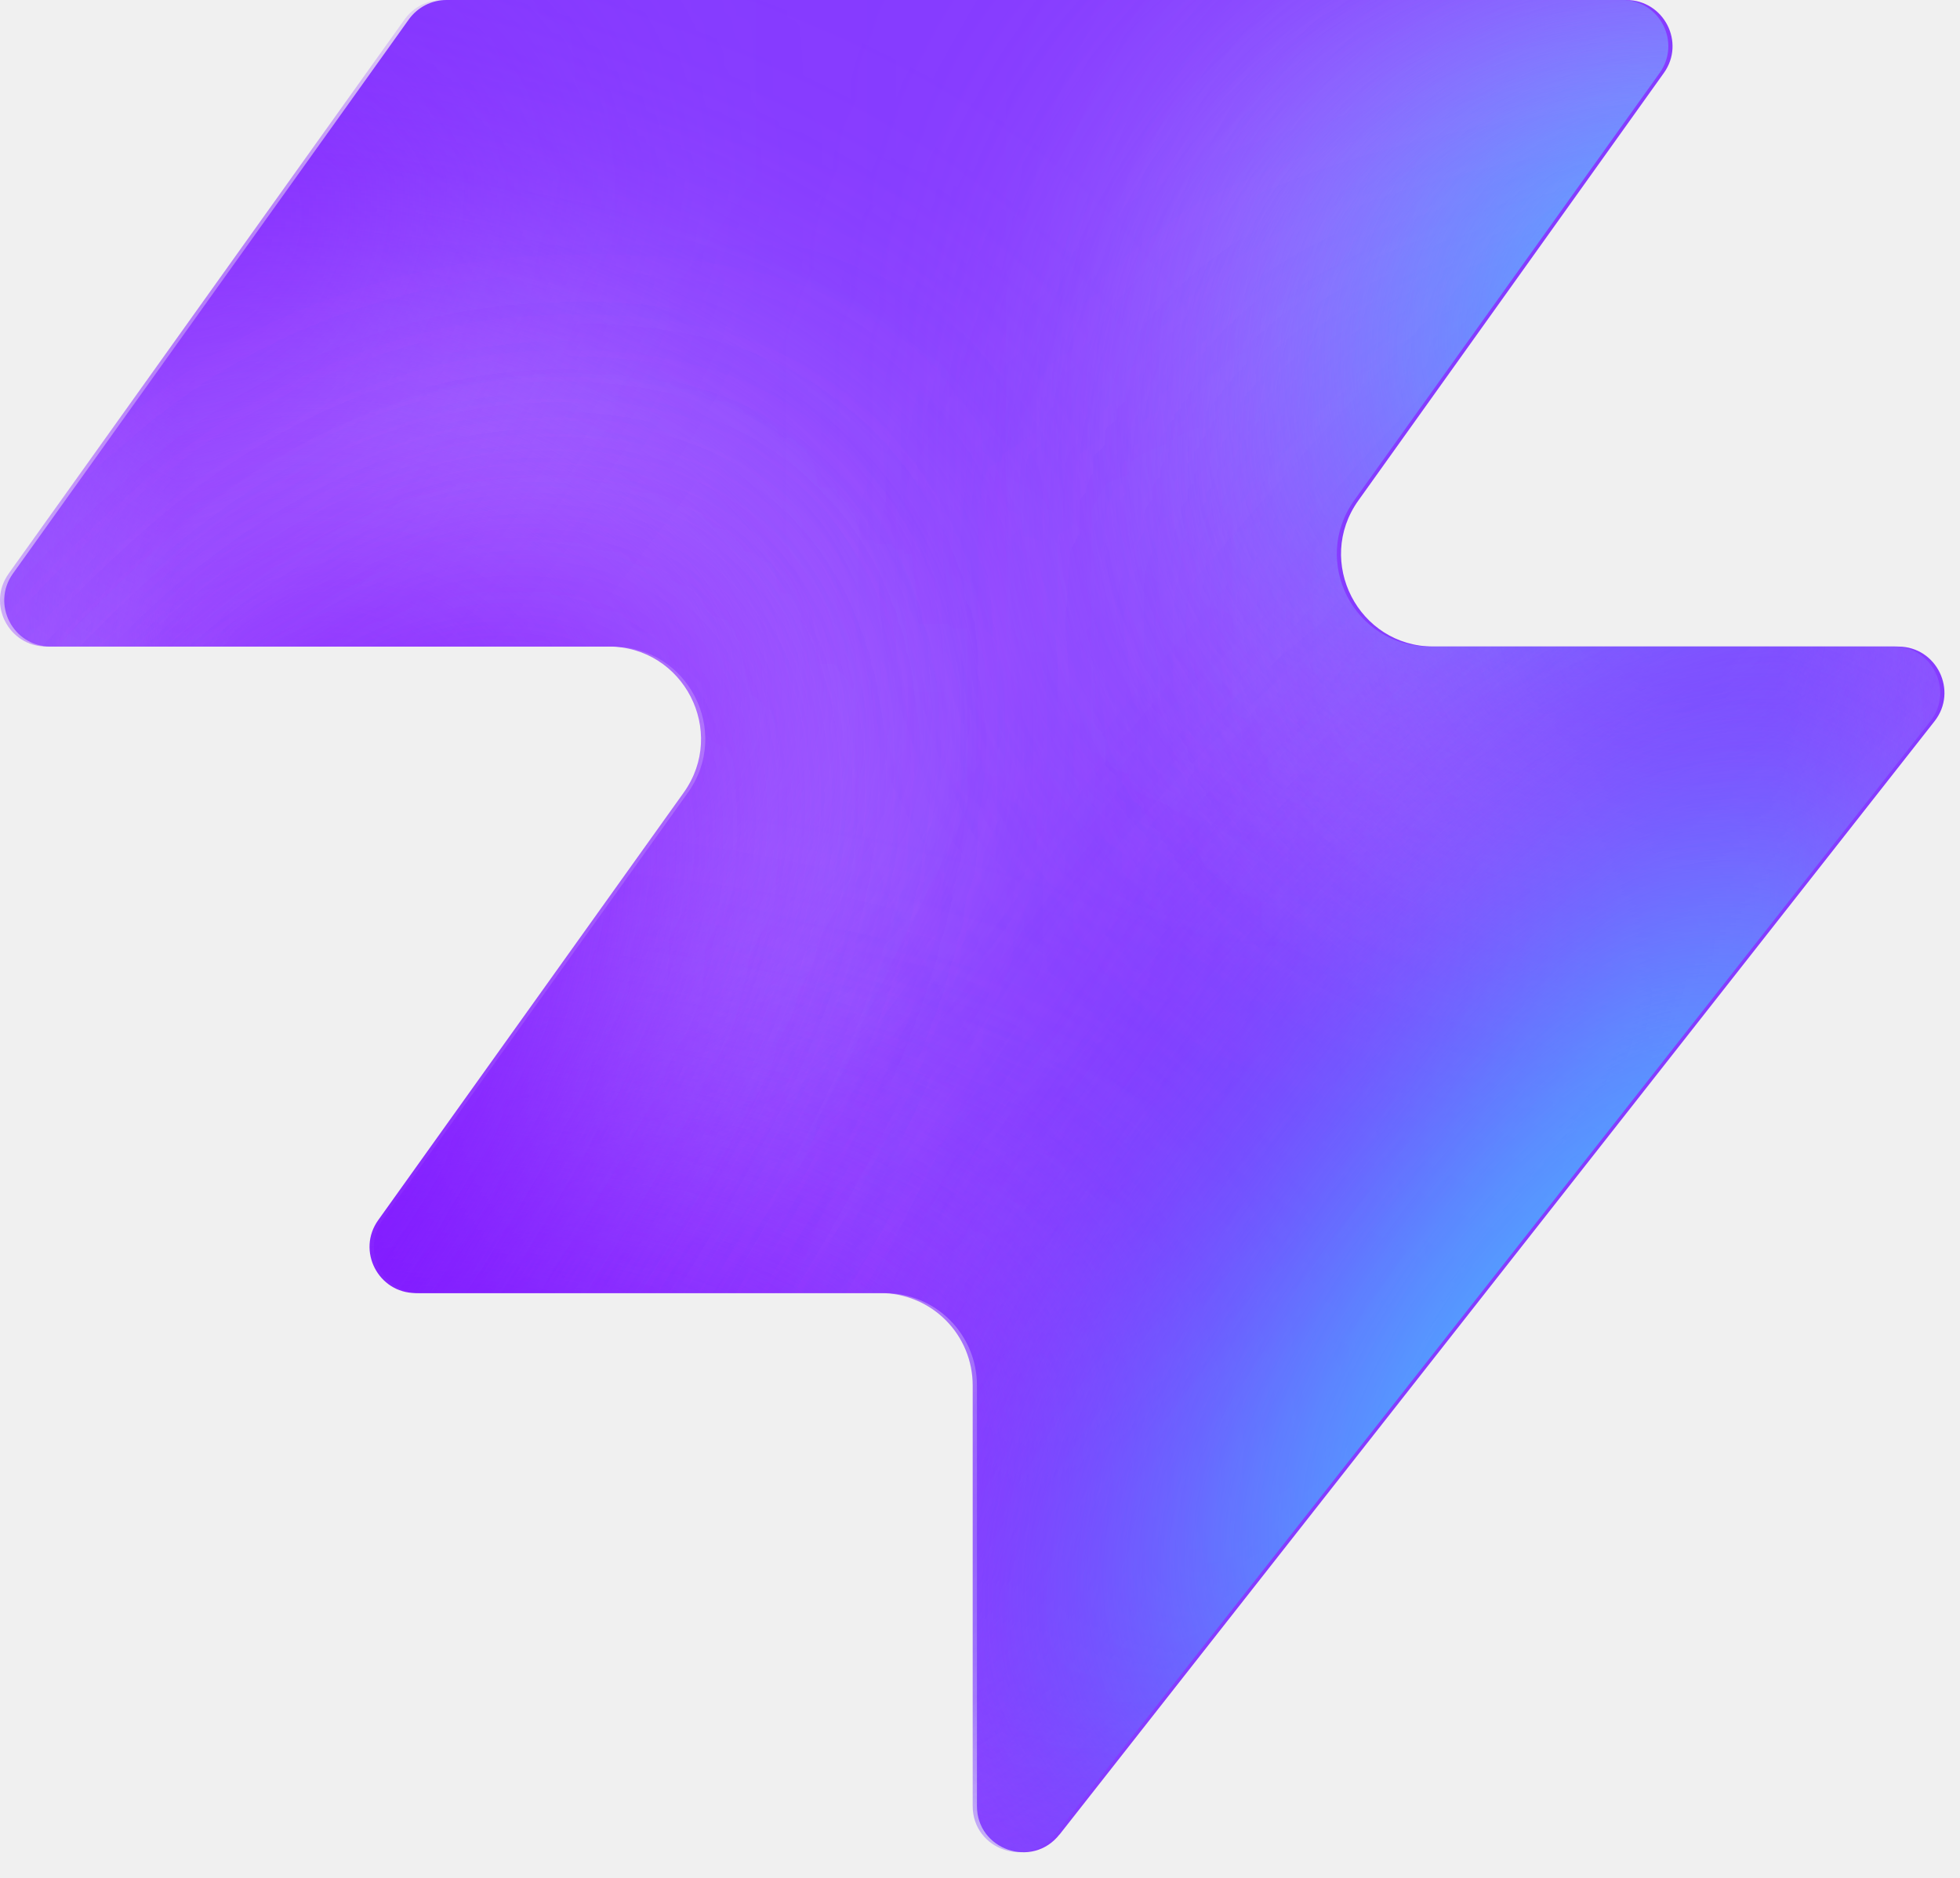
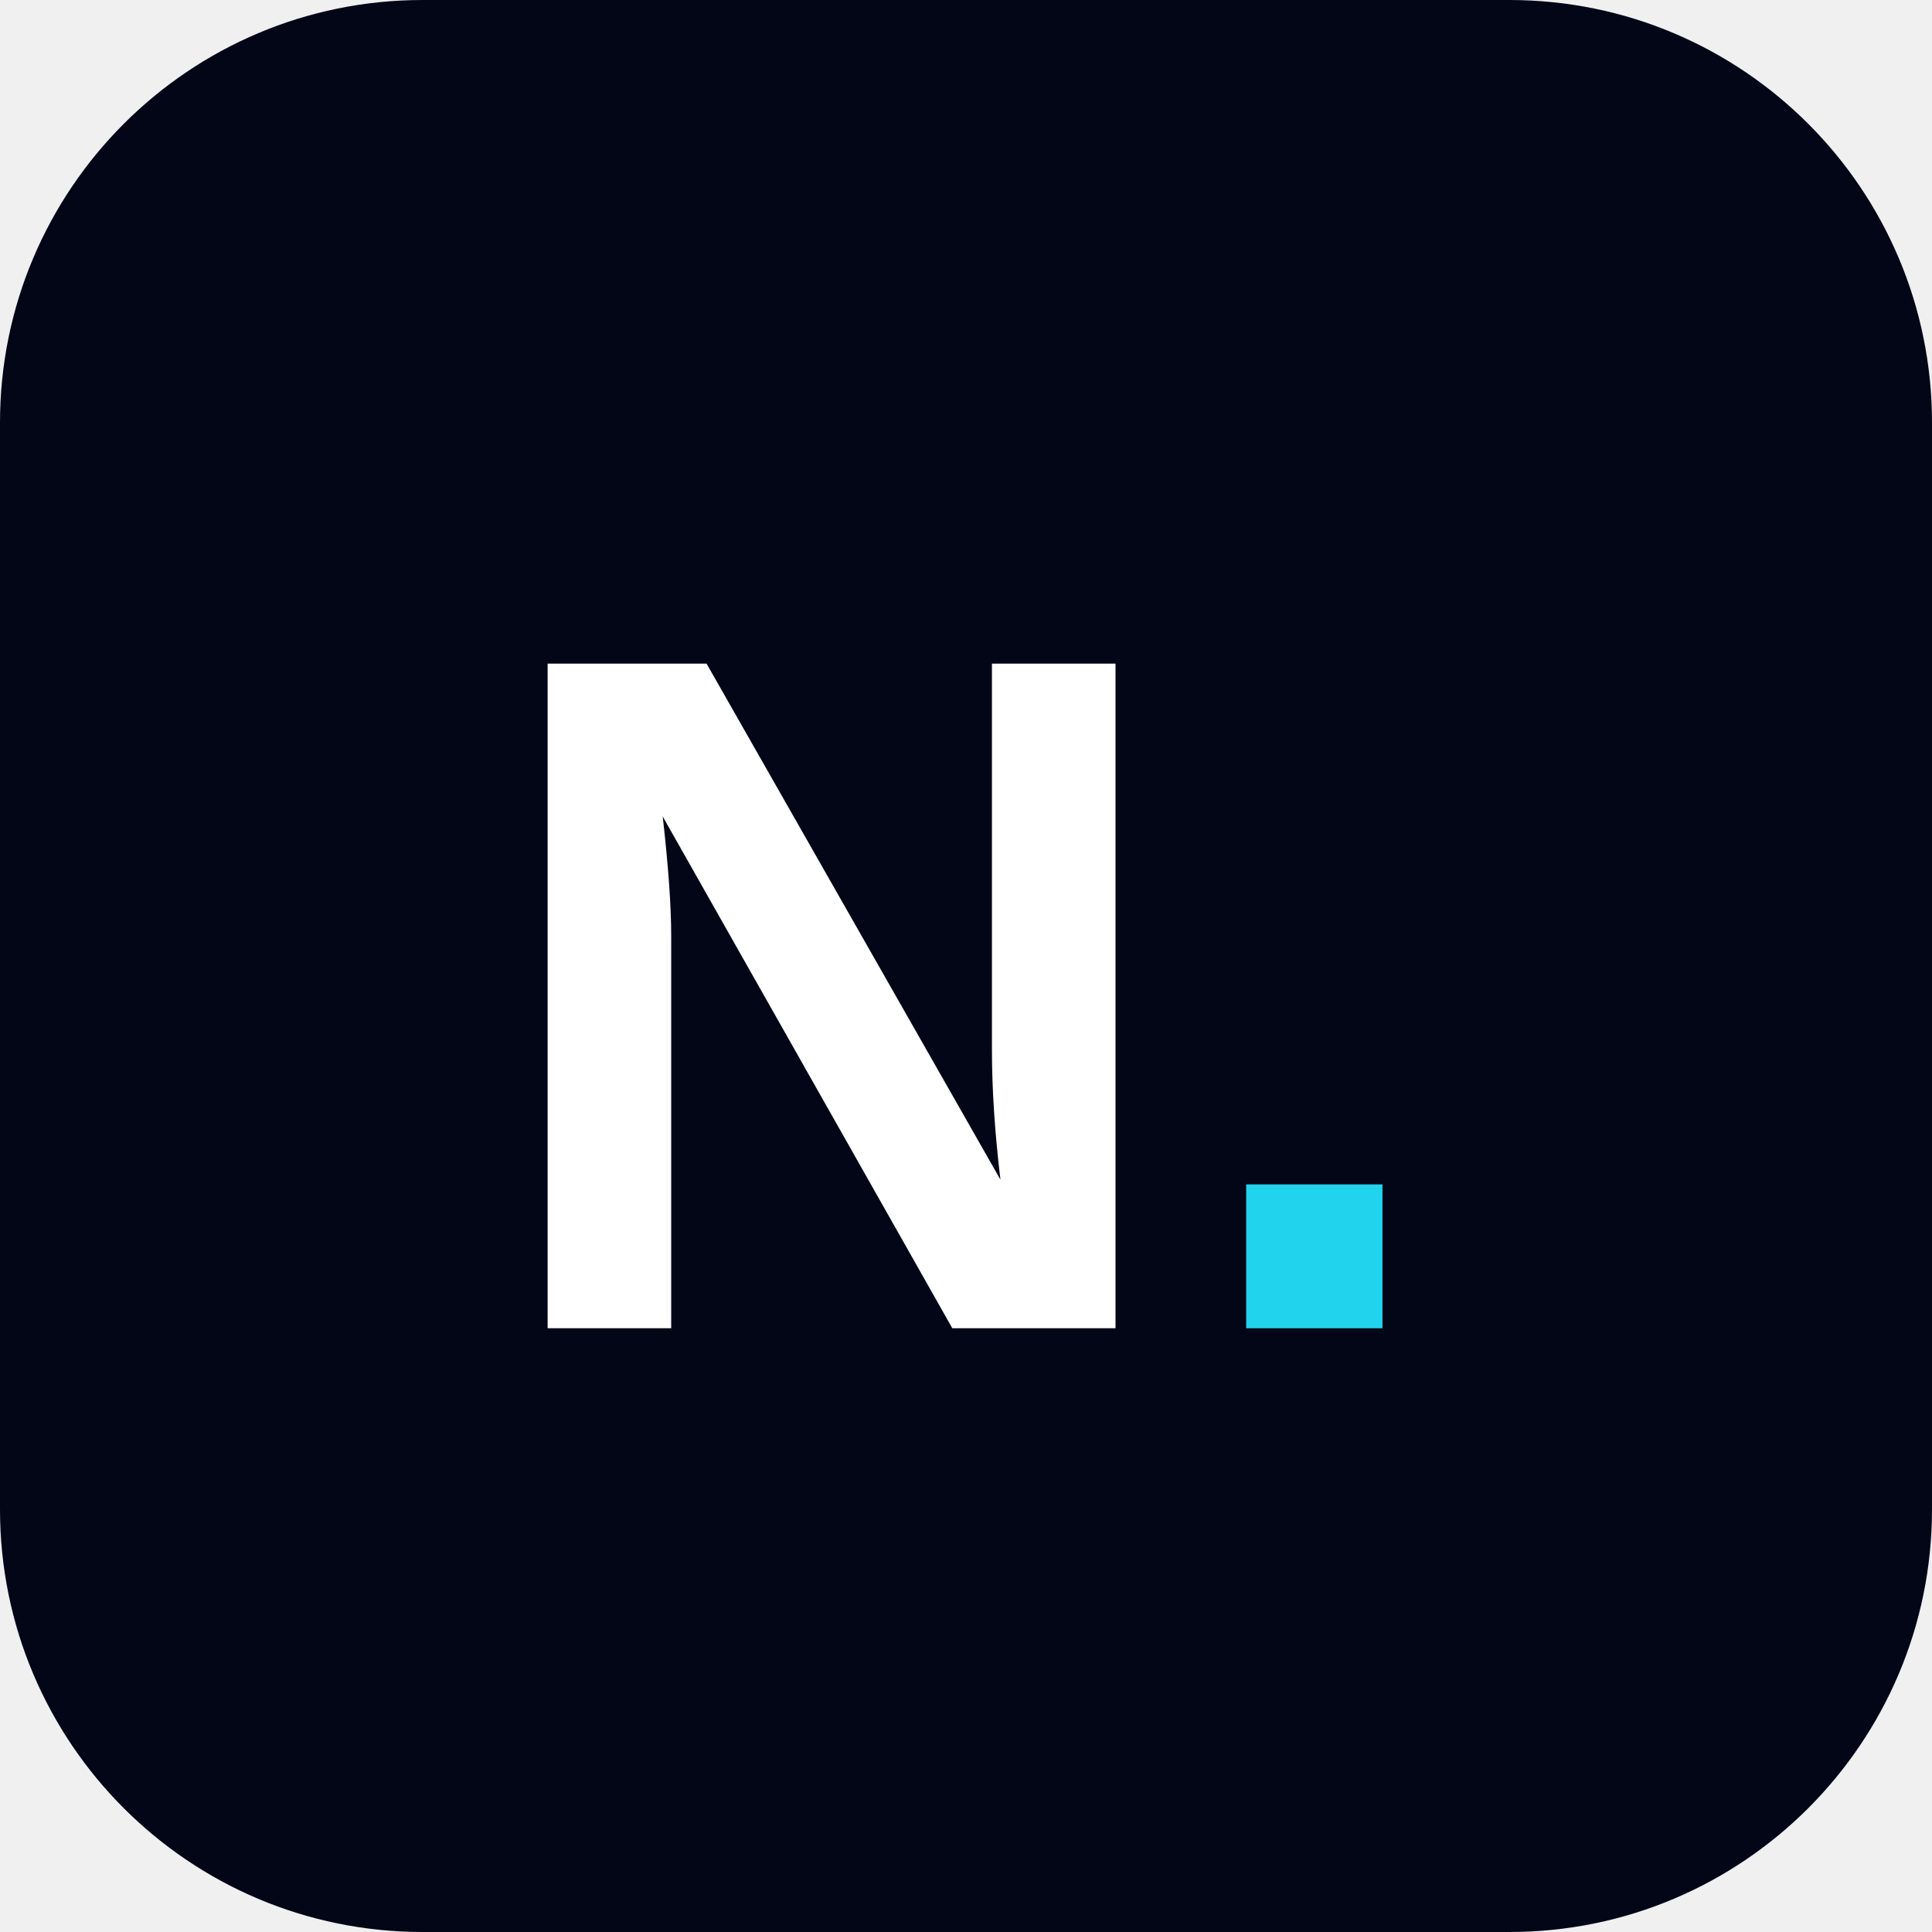
- <svg xmlns="http://www.w3.org/2000/svg" width="48" height="46" fill="none" viewBox="0 0 48 46">
-   <path fill="#863bff" d="M25.946 44.938c-.664.845-2.021.375-2.021-.698V33.937a2.26 2.26 0 0 0-2.262-2.262H10.287c-.92 0-1.456-1.04-.92-1.788l7.48-10.471c1.07-1.497 0-3.578-1.842-3.578H1.237c-.92 0-1.456-1.04-.92-1.788L10.013.474c.214-.297.556-.474.92-.474h28.894c.92 0 1.456 1.04.92 1.788l-7.48 10.471c-1.07 1.498 0 3.579 1.842 3.579h11.377c.943 0 1.473 1.088.89 1.83L25.947 44.94z" style="fill:#863bff;fill:color(display-p3 .525 .23 1);fill-opacity:1" />
-   <mask id="a" width="48" height="46" x="0" y="0" maskUnits="userSpaceOnUse" style="mask-type:alpha">
-     <path fill="#000" d="M25.842 44.938c-.664.844-2.021.375-2.021-.698V33.937a2.26 2.26 0 0 0-2.262-2.262H10.183c-.92 0-1.456-1.04-.92-1.788l7.48-10.471c1.07-1.498 0-3.579-1.842-3.579H1.133c-.92 0-1.456-1.04-.92-1.787L9.91.473c.214-.297.556-.474.92-.474h28.894c.92 0 1.456 1.04.92 1.788l-7.48 10.471c-1.07 1.498 0 3.578 1.842 3.578h11.377c.943 0 1.473 1.088.89 1.832L25.843 44.94z" style="fill:#000;fill-opacity:1" />
-   </mask>
-   <g mask="url(#a)">
-     <g filter="url(#b)">
-       <ellipse cx="5.508" cy="14.704" fill="#ede6ff" rx="5.508" ry="14.704" style="fill:#ede6ff;fill:color(display-p3 .927 .903 1);fill-opacity:1" transform="matrix(.00324 1 1 -.00324 -4.47 31.516)" />
-     </g>
-     <g filter="url(#c)">
-       <ellipse cx="10.399" cy="29.851" fill="#ede6ff" rx="10.399" ry="29.851" style="fill:#ede6ff;fill:color(display-p3 .927 .903 1);fill-opacity:1" transform="matrix(.00324 1 1 -.00324 -39.328 7.883)" />
-     </g>
-     <g filter="url(#d)">
-       <ellipse cx="5.508" cy="30.487" fill="#7e14ff" rx="5.508" ry="30.487" style="fill:#7e14ff;fill:color(display-p3 .492 .077 1);fill-opacity:1" transform="rotate(89.814 -25.913 -14.639)scale(1 -1)" />
-     </g>
-     <g filter="url(#e)">
-       <ellipse cx="5.508" cy="30.599" fill="#7e14ff" rx="5.508" ry="30.599" style="fill:#7e14ff;fill:color(display-p3 .492 .077 1);fill-opacity:1" transform="rotate(89.814 -32.644 -3.334)scale(1 -1)" />
-     </g>
-     <g filter="url(#f)">
-       <ellipse cx="5.508" cy="30.599" fill="#7e14ff" rx="5.508" ry="30.599" style="fill:#7e14ff;fill:color(display-p3 .492 .077 1);fill-opacity:1" transform="matrix(.00324 1 1 -.00324 -34.34 30.47)" />
-     </g>
-     <g filter="url(#g)">
-       <ellipse cx="14.072" cy="22.078" fill="#ede6ff" rx="14.072" ry="22.078" style="fill:#ede6ff;fill:color(display-p3 .927 .903 1);fill-opacity:1" transform="rotate(93.35 24.506 48.493)scale(-1 1)" />
-     </g>
-     <g filter="url(#h)">
-       <ellipse cx="3.47" cy="21.501" fill="#7e14ff" rx="3.47" ry="21.501" style="fill:#7e14ff;fill:color(display-p3 .492 .077 1);fill-opacity:1" transform="rotate(89.009 28.708 47.59)scale(-1 1)" />
-     </g>
-     <g filter="url(#i)">
-       <ellipse cx="3.47" cy="21.501" fill="#7e14ff" rx="3.47" ry="21.501" style="fill:#7e14ff;fill:color(display-p3 .492 .077 1);fill-opacity:1" transform="rotate(89.009 28.708 47.59)scale(-1 1)" />
-     </g>
-     <g filter="url(#j)">
-       <ellipse cx=".387" cy="8.972" fill="#7e14ff" rx="4.407" ry="29.108" style="fill:#7e14ff;fill:color(display-p3 .492 .077 1);fill-opacity:1" transform="rotate(39.51 .387 8.972)" />
-     </g>
-     <g filter="url(#k)">
-       <ellipse cx="47.523" cy="-6.092" fill="#7e14ff" rx="4.407" ry="29.108" style="fill:#7e14ff;fill:color(display-p3 .492 .077 1);fill-opacity:1" transform="rotate(37.892 47.523 -6.092)" />
-     </g>
-     <g filter="url(#l)">
-       <ellipse cx="41.412" cy="6.333" fill="#47bfff" rx="5.971" ry="9.665" style="fill:#47bfff;fill:color(display-p3 .28 .748 1);fill-opacity:1" transform="rotate(37.892 41.412 6.333)" />
-     </g>
-     <g filter="url(#m)">
-       <ellipse cx="-1.879" cy="38.332" fill="#7e14ff" rx="4.407" ry="29.108" style="fill:#7e14ff;fill:color(display-p3 .492 .077 1);fill-opacity:1" transform="rotate(37.892 -1.88 38.332)" />
-     </g>
-     <g filter="url(#n)">
-       <ellipse cx="-1.879" cy="38.332" fill="#7e14ff" rx="4.407" ry="29.108" style="fill:#7e14ff;fill:color(display-p3 .492 .077 1);fill-opacity:1" transform="rotate(37.892 -1.88 38.332)" />
-     </g>
-     <g filter="url(#o)">
-       <ellipse cx="35.651" cy="29.907" fill="#7e14ff" rx="4.407" ry="29.108" style="fill:#7e14ff;fill:color(display-p3 .492 .077 1);fill-opacity:1" transform="rotate(37.892 35.651 29.907)" />
-     </g>
-     <g filter="url(#p)">
-       <ellipse cx="38.418" cy="32.4" fill="#47bfff" rx="5.971" ry="15.297" style="fill:#47bfff;fill:color(display-p3 .28 .748 1);fill-opacity:1" transform="rotate(37.892 38.418 32.4)" />
-     </g>
-   </g>
-   <defs>
-     <filter id="b" width="60.045" height="41.654" x="-19.77" y="16.149" color-interpolation-filters="sRGB" filterUnits="userSpaceOnUse">
-       <feFlood flood-opacity="0" result="BackgroundImageFix" />
-       <feBlend in="SourceGraphic" in2="BackgroundImageFix" result="shape" />
-       <feGaussianBlur result="effect1_foregroundBlur_2002_17158" stdDeviation="7.659" />
-     </filter>
-     <filter id="c" width="90.34" height="51.437" x="-54.613" y="-7.533" color-interpolation-filters="sRGB" filterUnits="userSpaceOnUse">
-       <feFlood flood-opacity="0" result="BackgroundImageFix" />
-       <feBlend in="SourceGraphic" in2="BackgroundImageFix" result="shape" />
-       <feGaussianBlur result="effect1_foregroundBlur_2002_17158" stdDeviation="7.659" />
-     </filter>
-     <filter id="d" width="79.355" height="29.4" x="-49.64" y="2.03" color-interpolation-filters="sRGB" filterUnits="userSpaceOnUse">
-       <feFlood flood-opacity="0" result="BackgroundImageFix" />
-       <feBlend in="SourceGraphic" in2="BackgroundImageFix" result="shape" />
-       <feGaussianBlur result="effect1_foregroundBlur_2002_17158" stdDeviation="4.596" />
-     </filter>
-     <filter id="e" width="79.579" height="29.4" x="-45.045" y="20.029" color-interpolation-filters="sRGB" filterUnits="userSpaceOnUse">
-       <feFlood flood-opacity="0" result="BackgroundImageFix" />
-       <feBlend in="SourceGraphic" in2="BackgroundImageFix" result="shape" />
-       <feGaussianBlur result="effect1_foregroundBlur_2002_17158" stdDeviation="4.596" />
-     </filter>
-     <filter id="f" width="79.579" height="29.4" x="-43.513" y="21.178" color-interpolation-filters="sRGB" filterUnits="userSpaceOnUse">
-       <feFlood flood-opacity="0" result="BackgroundImageFix" />
-       <feBlend in="SourceGraphic" in2="BackgroundImageFix" result="shape" />
-       <feGaussianBlur result="effect1_foregroundBlur_2002_17158" stdDeviation="4.596" />
-     </filter>
-     <filter id="g" width="74.749" height="58.852" x="15.756" y="-17.901" color-interpolation-filters="sRGB" filterUnits="userSpaceOnUse">
-       <feFlood flood-opacity="0" result="BackgroundImageFix" />
-       <feBlend in="SourceGraphic" in2="BackgroundImageFix" result="shape" />
-       <feGaussianBlur result="effect1_foregroundBlur_2002_17158" stdDeviation="7.659" />
-     </filter>
-     <filter id="h" width="61.377" height="25.362" x="23.548" y="2.284" color-interpolation-filters="sRGB" filterUnits="userSpaceOnUse">
-       <feFlood flood-opacity="0" result="BackgroundImageFix" />
-       <feBlend in="SourceGraphic" in2="BackgroundImageFix" result="shape" />
-       <feGaussianBlur result="effect1_foregroundBlur_2002_17158" stdDeviation="4.596" />
-     </filter>
-     <filter id="i" width="61.377" height="25.362" x="23.548" y="2.284" color-interpolation-filters="sRGB" filterUnits="userSpaceOnUse">
-       <feFlood flood-opacity="0" result="BackgroundImageFix" />
-       <feBlend in="SourceGraphic" in2="BackgroundImageFix" result="shape" />
-       <feGaussianBlur result="effect1_foregroundBlur_2002_17158" stdDeviation="4.596" />
-     </filter>
-     <filter id="j" width="56.045" height="63.649" x="-27.636" y="-22.853" color-interpolation-filters="sRGB" filterUnits="userSpaceOnUse">
-       <feFlood flood-opacity="0" result="BackgroundImageFix" />
-       <feBlend in="SourceGraphic" in2="BackgroundImageFix" result="shape" />
-       <feGaussianBlur result="effect1_foregroundBlur_2002_17158" stdDeviation="4.596" />
-     </filter>
-     <filter id="k" width="54.814" height="64.646" x="20.116" y="-38.415" color-interpolation-filters="sRGB" filterUnits="userSpaceOnUse">
-       <feFlood flood-opacity="0" result="BackgroundImageFix" />
-       <feBlend in="SourceGraphic" in2="BackgroundImageFix" result="shape" />
-       <feGaussianBlur result="effect1_foregroundBlur_2002_17158" stdDeviation="4.596" />
-     </filter>
-     <filter id="l" width="33.541" height="35.313" x="24.641" y="-11.323" color-interpolation-filters="sRGB" filterUnits="userSpaceOnUse">
-       <feFlood flood-opacity="0" result="BackgroundImageFix" />
-       <feBlend in="SourceGraphic" in2="BackgroundImageFix" result="shape" />
-       <feGaussianBlur result="effect1_foregroundBlur_2002_17158" stdDeviation="4.596" />
-     </filter>
-     <filter id="m" width="54.814" height="64.646" x="-29.286" y="6.009" color-interpolation-filters="sRGB" filterUnits="userSpaceOnUse">
-       <feFlood flood-opacity="0" result="BackgroundImageFix" />
-       <feBlend in="SourceGraphic" in2="BackgroundImageFix" result="shape" />
-       <feGaussianBlur result="effect1_foregroundBlur_2002_17158" stdDeviation="4.596" />
-     </filter>
-     <filter id="n" width="54.814" height="64.646" x="-29.286" y="6.009" color-interpolation-filters="sRGB" filterUnits="userSpaceOnUse">
-       <feFlood flood-opacity="0" result="BackgroundImageFix" />
-       <feBlend in="SourceGraphic" in2="BackgroundImageFix" result="shape" />
-       <feGaussianBlur result="effect1_foregroundBlur_2002_17158" stdDeviation="4.596" />
-     </filter>
-     <filter id="o" width="54.814" height="64.646" x="8.244" y="-2.416" color-interpolation-filters="sRGB" filterUnits="userSpaceOnUse">
-       <feFlood flood-opacity="0" result="BackgroundImageFix" />
-       <feBlend in="SourceGraphic" in2="BackgroundImageFix" result="shape" />
-       <feGaussianBlur result="effect1_foregroundBlur_2002_17158" stdDeviation="4.596" />
-     </filter>
-     <filter id="p" width="39.409" height="43.623" x="18.713" y="10.588" color-interpolation-filters="sRGB" filterUnits="userSpaceOnUse">
-       <feFlood flood-opacity="0" result="BackgroundImageFix" />
-       <feBlend in="SourceGraphic" in2="BackgroundImageFix" result="shape" />
-       <feGaussianBlur result="effect1_foregroundBlur_2002_17158" stdDeviation="4.596" />
-     </filter>
-   </defs>
+ <svg xmlns="http://www.w3.org/2000/svg" width="64" height="64" viewBox="0 0 64 64">
+   <rect width="64" height="64" rx="14" fill="#020617" />
+   <text x="32" y="44" font-family="Arial, Helvetica, sans-serif" font-size="32" font-weight="800" fill="#ffffff" text-anchor="middle">N<tspan fill="#22d3ee">.</tspan>
+   </text>
</svg>
